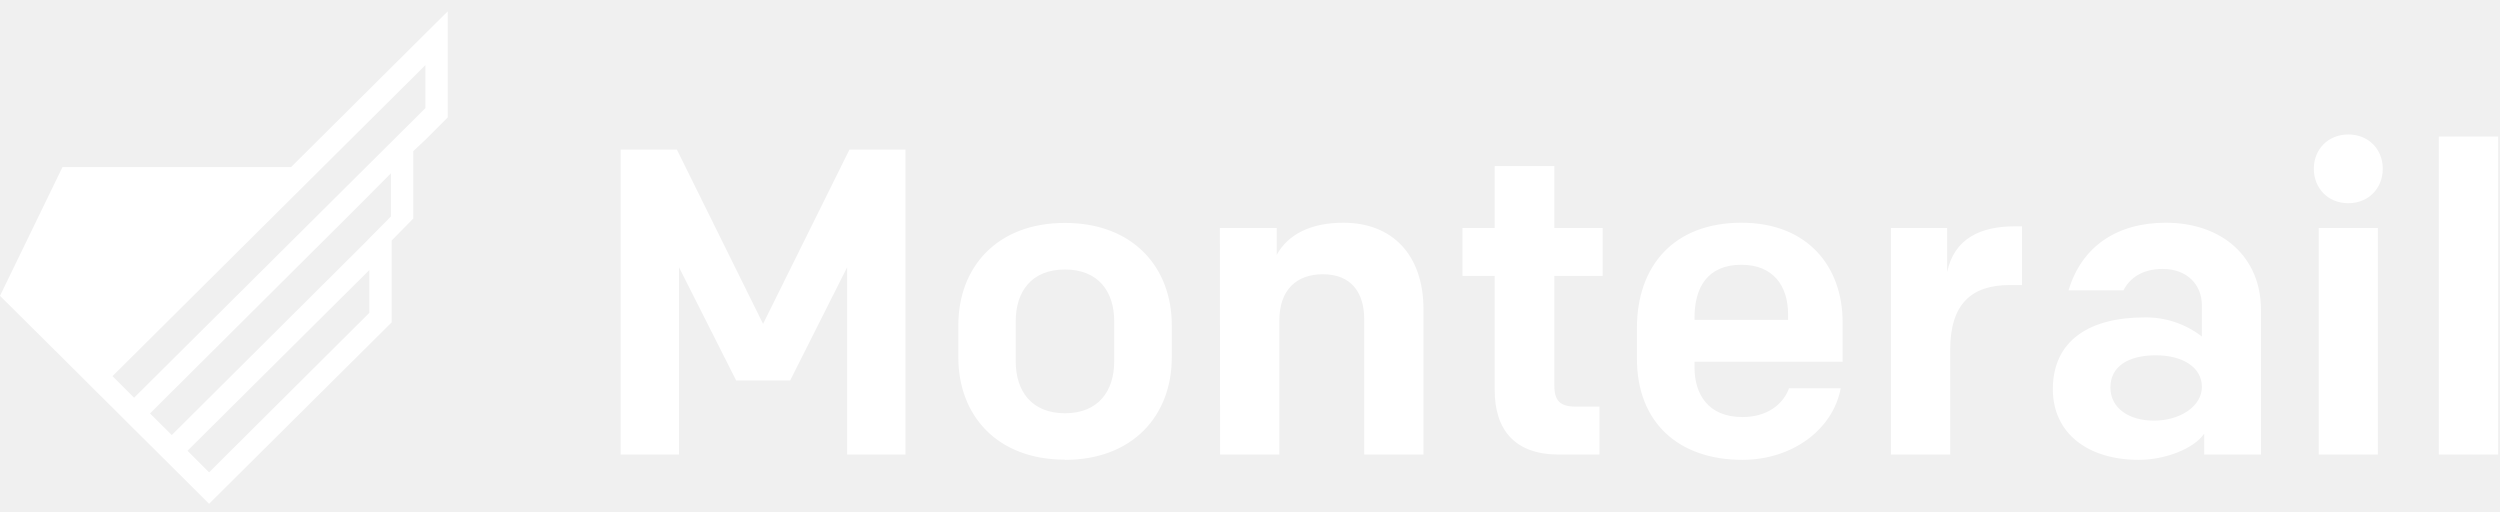
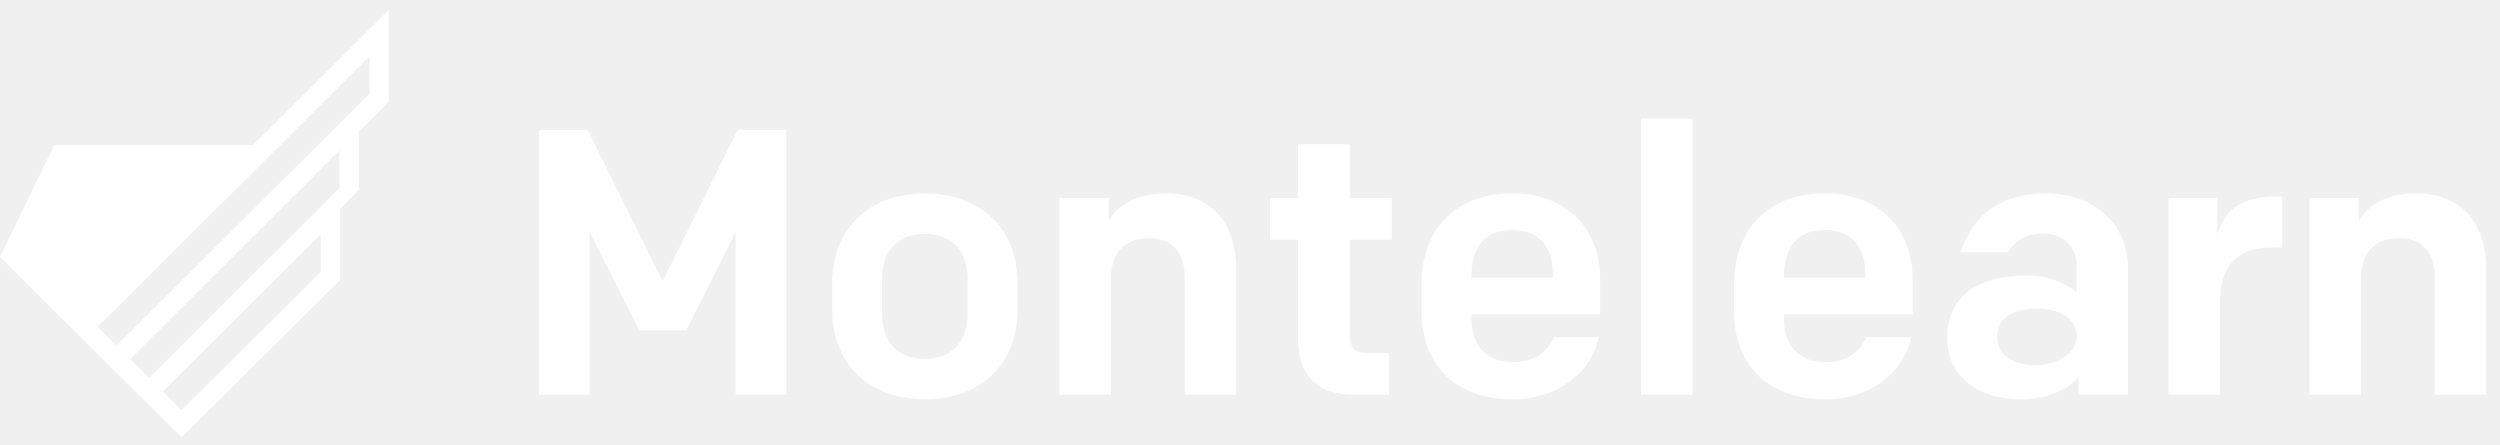
- <svg xmlns="http://www.w3.org/2000/svg" height="27" width="132">
-   <g fill="#fff">
-     <path d="M47.81 7.9h-2.96l-4.56 9.2-4.55-9.2h-2.97V24h3.08v-9.89l3.02 5.98h2.85l3.01-5.98V24h3.08zm8.42 16.38c3.59 0 5.64-2.35 5.64-5.4v-1.71c0-3.06-2.05-5.4-5.64-5.4s-5.63 2.34-5.63 5.4v1.7c0 3.06 2.04 5.4 5.63 5.4zm2.6-5.2c0 1.56-.83 2.74-2.6 2.74s-2.6-1.18-2.6-2.74v-2.12c0-1.56.83-2.73 2.6-2.73s2.6 1.17 2.6 2.73zM64.42 24h3.13v-7.08c0-1.61.9-2.44 2.3-2.44 1.51 0 2.18.99 2.18 2.37V24h3.13v-7.66c0-2.87-1.63-4.58-4.23-4.58-1.7 0-2.92.6-3.52 1.7v-1.42h-3zm17.87 0h2.16v-2.53H83.2c-.83 0-1.13-.32-1.13-1.1v-5.8h2.55v-2.53h-2.55V8.77h-3.15v3.27h-1.7v2.53h1.7v6.03c0 2.11 1.08 3.4 3.38 3.4zm9.7.28c2.65 0 4.79-1.6 5.2-3.78h-2.73c-.3.83-1.13 1.52-2.46 1.52-1.82 0-2.53-1.22-2.53-2.62v-.3h7.82V17c0-2.87-1.8-5.24-5.34-5.24-3.59 0-5.52 2.3-5.52 5.55v1.63c0 3.36 2.19 5.34 5.57 5.34zm-2.52-7.5c0-1.61.69-2.8 2.48-2.8 1.68 0 2.46 1.12 2.46 2.61v.3h-4.94zM99.84 24h3.13v-5.52c0-2.41 1.1-3.43 3.15-3.43h.64v-3.1h-.37c-1.79 0-3.2.62-3.58 2.41v-2.32h-2.97zm13.09.28c1.38 0 2.9-.58 3.45-1.38V24h3v-7.64c0-2.78-2.04-4.6-5.03-4.6-2.57 0-4.44 1.25-5.13 3.57h2.9c.32-.64.99-1.13 2.07-1.13 1.29 0 2.07.83 2.07 1.93v1.64a4.8 4.8 0 00-3.04-1.01c-2.87 0-4.83 1.2-4.83 3.79 0 2.32 1.84 3.73 4.54 3.73zm.8-2.07c-1.31 0-2.3-.65-2.3-1.75s.92-1.7 2.4-1.7c1.4 0 2.43.62 2.43 1.67 0 1.02-1.15 1.78-2.53 1.78zm8.7 1.79h3.12V12.04h-3.12zm-.26-15.09c0 1.04.76 1.82 1.82 1.82s1.82-.78 1.82-1.82-.76-1.81-1.82-1.81-1.82.78-1.82 1.81zm6.6 15.09h3.13V7.21h-3.13zM22.46 5.71L7.08 21l-1.14-1.14L22.46 3.44zM11.04 24.94L9.9 23.8l9.6-9.54v-.01 2.27zm-3.12-3.11l10.7-10.65 2.02-2.03v2.28l-.76.77-.38.38-.13.14-10.3 10.25zM22.46 1.77l-7.09 7.05H3.3L0 15.62l4.27 4.24.83.83 1.15 1.14.83.83 1.15 1.14 2.81 2.8 9.64-9.58V12.7l1.14-1.16V7.98l.64-.6 1.18-1.18V.6z" />
+ <svg xmlns="http://www.w3.org/2000/svg" width="152" height="27">
+   <g fill="#FFF" fill-rule="nonzero">
+     <path d="M47.81 7.9h-2.96l-4.56 9.2-4.55-9.2h-2.97V24h3.08v-9.89l3.02 5.98h2.85l3.01-5.98V24h3.08V7.9zm8.42 16.38c3.59 0 5.64-2.35 5.64-5.4v-1.71c0-3.06-2.05-5.4-5.64-5.4s-5.63 2.34-5.63 5.4v1.7c0 3.06 2.04 5.4 5.63 5.4zm2.6-5.2c0 1.56-.83 2.74-2.6 2.74s-2.6-1.18-2.6-2.74v-2.12c0-1.56.83-2.74 2.6-2.74s2.6 1.18 2.6 2.74v2.12zM64.42 24h3.13v-7.08c0-1.61.9-2.44 2.3-2.44 1.52 0 2.18.99 2.18 2.37V24h3.13v-7.66c0-2.87-1.63-4.58-4.23-4.58-1.7 0-2.92.6-3.52 1.7v-1.42h-3V24zm76 0h3.13v-7.08c0-1.61.9-2.44 2.3-2.44 1.52 0 2.18.99 2.18 2.37V24h3.13v-7.66c0-2.87-1.63-4.58-4.23-4.58-1.7 0-2.92.6-3.52 1.7v-1.42h-3V24zm-58.13 0h2.16v-2.53H83.2c-.83 0-1.13-.32-1.13-1.1v-5.8h2.55v-2.53h-2.55V8.77h-3.15v3.27h-1.7v2.53h1.7v6.03c0 2.11 1.08 3.4 3.38 3.4zm9.7.28c2.65 0 4.79-1.6 5.2-3.78h-2.73c-.3.83-1.13 1.52-2.46 1.52-1.82 0-2.53-1.22-2.53-2.62v-.3h7.82V17c0-2.87-1.8-5.24-5.34-5.24-3.59 0-5.52 2.3-5.52 5.55v1.63c0 3.36 2.18 5.34 5.57 5.34zm-2.52-7.5c0-1.61.69-2.8 2.48-2.8 1.68 0 2.46 1.12 2.46 2.61v.3h-4.94v-.11zm21.53 7.5c2.64 0 4.78-1.6 5.2-3.78h-2.74c-.3.83-1.13 1.52-2.46 1.52-1.82 0-2.53-1.22-2.53-2.62v-.3h7.82V17c0-2.87-1.8-5.24-5.34-5.24-3.59 0-5.52 2.3-5.52 5.55v1.63c0 3.36 2.18 5.34 5.57 5.34zm-2.53-7.5c0-1.61.69-2.8 2.48-2.8 1.68 0 2.46 1.12 2.46 2.61v.3h-4.94v-.11zM131.84 24h3.13v-5.52c0-2.41 1.1-3.43 3.15-3.43h.64v-3.1h-.37c-1.79 0-3.2.62-3.58 2.41v-2.32h-2.97V24zm-8.91.28c1.38 0 2.9-.58 3.45-1.38V24h3v-7.64c0-2.78-2.04-4.6-5.03-4.6-2.57 0-4.44 1.25-5.13 3.57h2.9c.32-.64.99-1.13 2.07-1.13 1.29 0 2.07.83 2.07 1.93v1.64a4.8 4.8 0 00-3.04-1.02c-2.87 0-4.83 1.2-4.83 3.8 0 2.32 1.84 3.73 4.54 3.73zm.8-2.07c-1.31 0-2.3-.65-2.3-1.75s.92-1.7 2.4-1.7c1.4 0 2.43.62 2.43 1.67 0 1.02-1.15 1.78-2.53 1.78zM99.77 24h3.13V7.21h-3.13V24zM22.46 5.71L7.08 21l-1.14-1.14L22.46 3.44V5.7zM11.04 24.94L9.9 23.8l9.6-9.54v-.01 2.27l-8.46 8.42zm-3.12-3.11l10.7-10.65 2.02-2.03v2.28l-.76.77-.38.38-.13.14-10.3 10.25-1.15-1.14zM22.46 1.77l-7.09 7.05H3.3L0 15.62l4.27 4.24.83.83 1.15 1.14.83.83 1.15 1.14 2.81 2.8 9.64-9.58V12.7l1.14-1.16V7.98l.64-.6 1.18-1.18V.6l-1.18 1.17z" />
  </g>
</svg>
